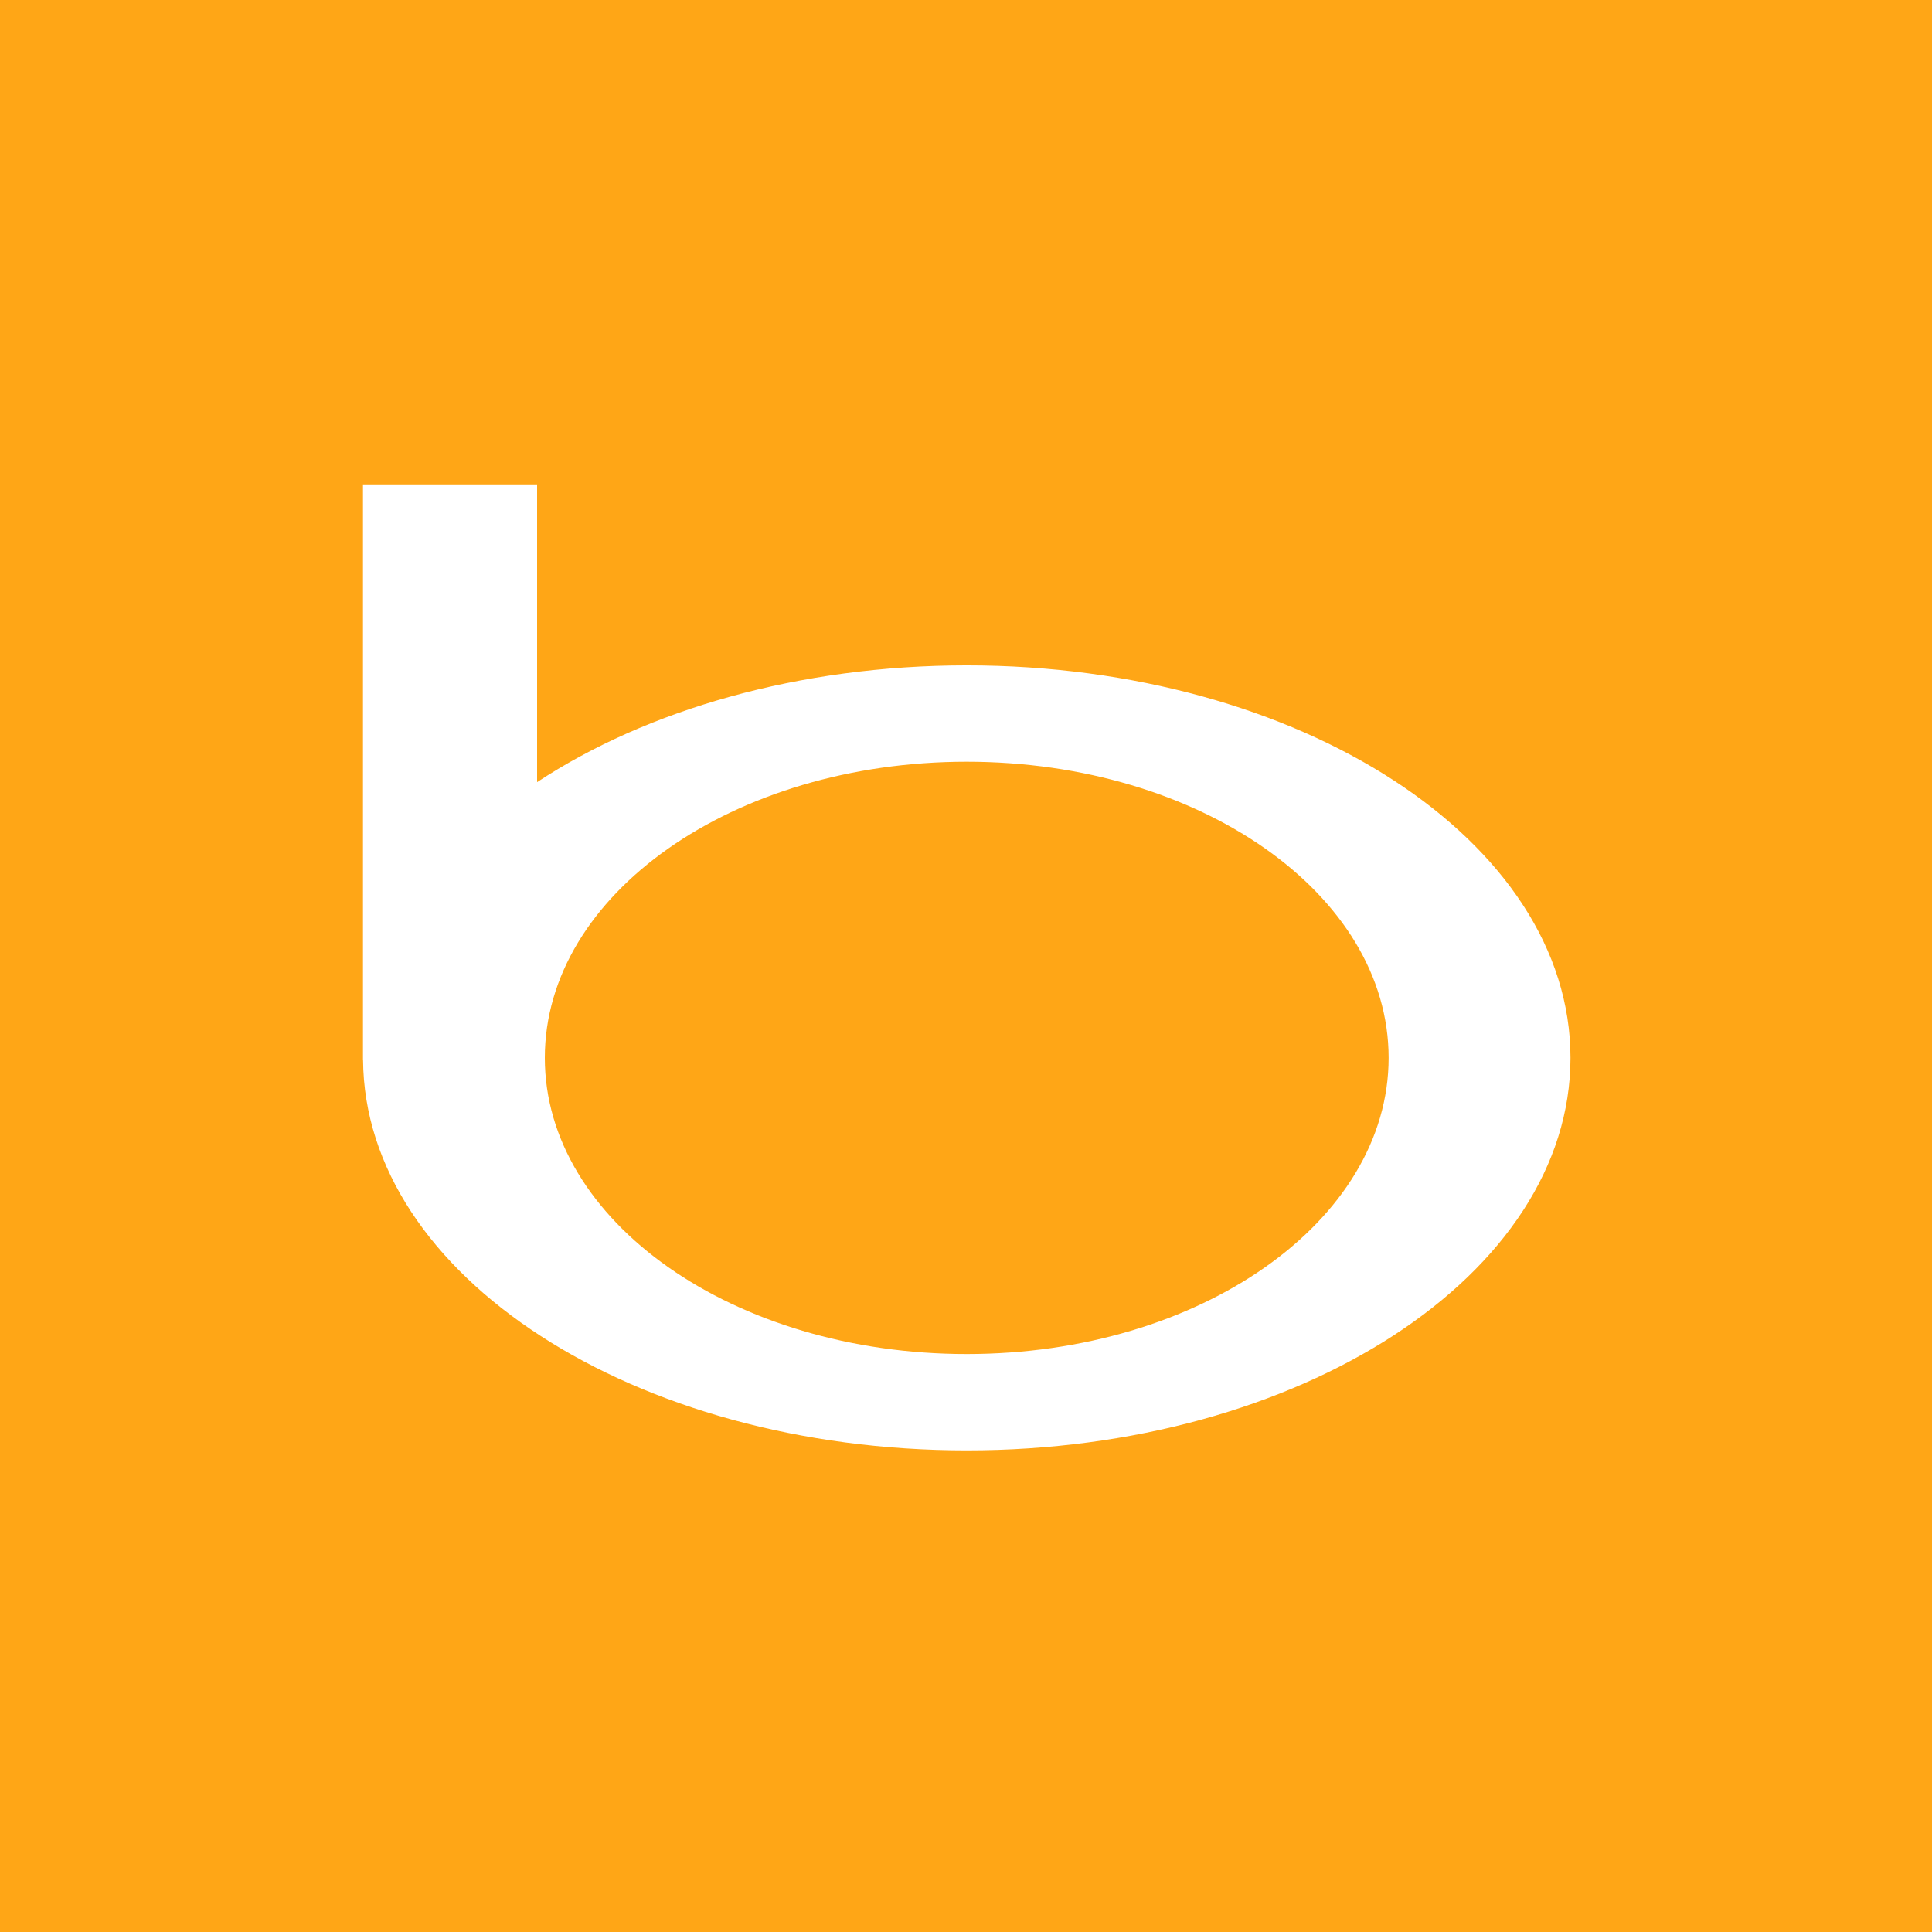
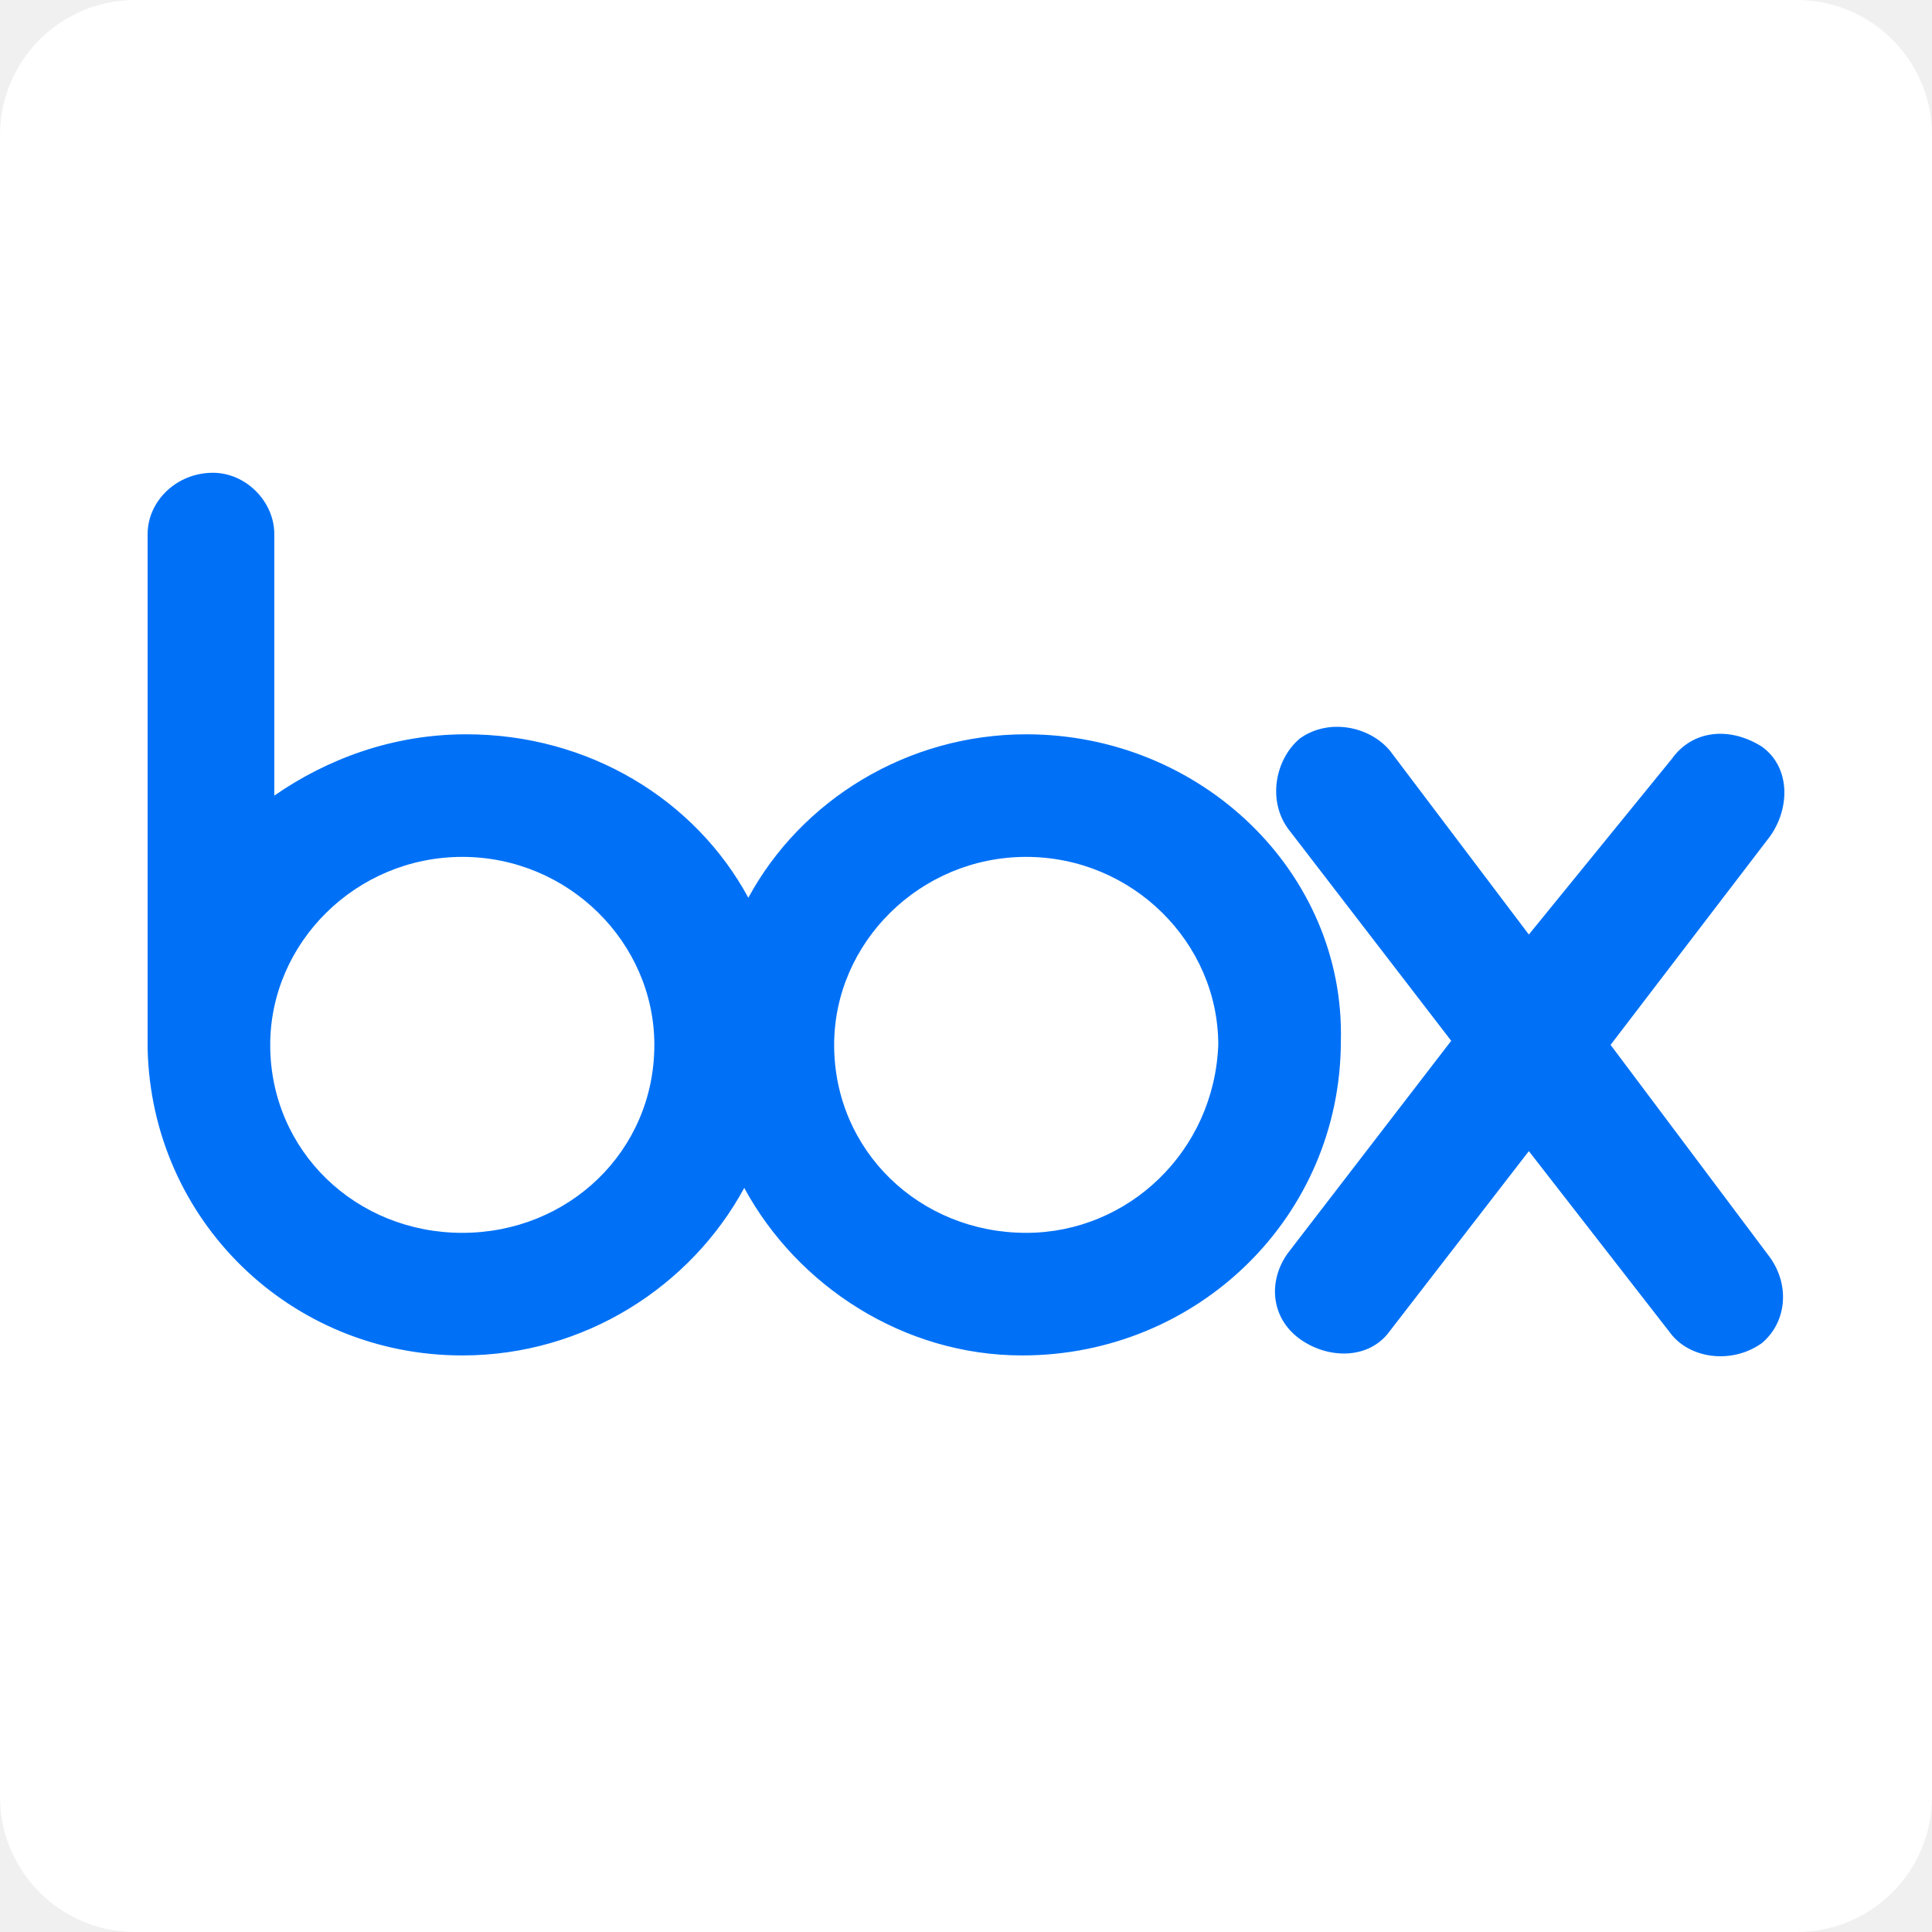
- <svg xmlns="http://www.w3.org/2000/svg" version="1.1" x="0px" y="0px" viewBox="0 0 48 48" style="enable-background:new 0 0 48 48;" xml:space="preserve">
-   <g id="Layer_237">
-     <g>
-       <rect style="fill:#FFA616;" width="48" height="48" />
-       <g>
-         <path style="fill:#FFFFFF;" d="M24.018,36.035c8.283,0,15-4.368,15-9.753s-6.717-9.751-15-9.751     c-4.176,0-7.955,1.11-10.674,2.901v-7.397H9.018v14.239v0.008v0.01v0.038H9.02C9.057,31.693,15.758,36.035,24.018,36.035z      M24.018,18.925c5.789,0,10.482,3.294,10.482,7.357s-4.693,7.359-10.482,7.359c-5.789,0-10.482-3.295-10.482-7.359     S18.229,18.925,24.018,18.925z" />
-       </g>
-     </g>
+ <svg xmlns="http://www.w3.org/2000/svg" style="isolation:isolate" viewBox="0 0 500 500" width="500pt" height="500pt">
+   <defs>
+     <clipPath id="_clipPath_HlGwaycHlJOzj2ibFmsvts6caW06trCP">
+       <rect width="500" height="500" />
+     </clipPath>
+   </defs>
+   <g clip-path="url(#_clipPath_HlGwaycHlJOzj2ibFmsvts6caW06trCP)">
+     <path d="M 35 0 L 465 0 C 484.317 0 500 15.683 500 35 L 500 465 C 500 484.317 484.317 500 465 500 L 35 500 C 15.683 500 0 484.317 0 465 L 0 35 C 0 15.683 15.683 0 35 0 Z" style="stroke:none;fill:#FFFFFF;stroke-miterlimit:10;" />
+     <path d=" M 458.06 325.405 C 463.348 332.808 462.291 342.326 455.945 347.614 C 448.542 352.902 437.966 351.845 432.679 345.499 L 395.664 297.909 L 359.706 344.442 C 354.418 351.845 343.843 351.845 336.44 346.557 C 329.037 341.269 327.979 331.751 333.267 324.348 L 375.57 269.354 L 333.267 214.361 C 327.979 206.958 330.094 196.382 336.44 191.094 C 343.843 185.806 354.418 187.921 359.706 194.267 L 395.664 241.857 L 432.679 196.382 C 437.966 188.979 447.485 187.921 455.945 193.209 C 463.348 198.497 463.348 209.073 458.06 216.476 L 416.815 270.412 L 458.06 325.405 Z  M 265.583 319.06 C 238.086 319.06 215.877 297.909 215.877 270.412 C 215.877 243.972 238.086 221.764 265.583 221.764 C 293.079 221.764 315.288 243.972 315.288 270.412 C 314.231 297.909 292.022 319.06 265.583 319.06 Z  M 119.638 319.06 C 92.141 319.06 69.932 297.909 69.932 270.412 C 69.932 243.972 92.141 221.764 119.638 221.764 C 147.135 221.764 169.344 243.972 169.344 270.412 C 169.344 297.909 147.135 319.06 119.638 319.06 Z  M 265.583 190.036 C 234.913 190.036 207.416 206.958 193.668 232.339 C 179.919 206.958 152.423 190.036 120.696 190.036 C 101.659 190.036 84.738 196.382 70.99 205.9 L 70.99 138.216 C 70.99 129.755 63.587 122.352 55.126 122.352 C 45.608 122.352 38.205 129.755 38.205 138.216 L 38.205 271.469 C 39.263 315.887 75.22 350.787 119.638 350.787 C 151.365 350.787 178.862 332.808 192.61 307.427 C 206.359 332.808 233.855 350.787 264.525 350.787 C 310 350.787 347.015 314.83 347.015 269.354 C 348.073 225.994 311.058 190.036 265.583 190.036 Z " fill="rgb(0,113,247)" />
  </g>
-   <g id="Layer_1">
- </g>
</svg>
